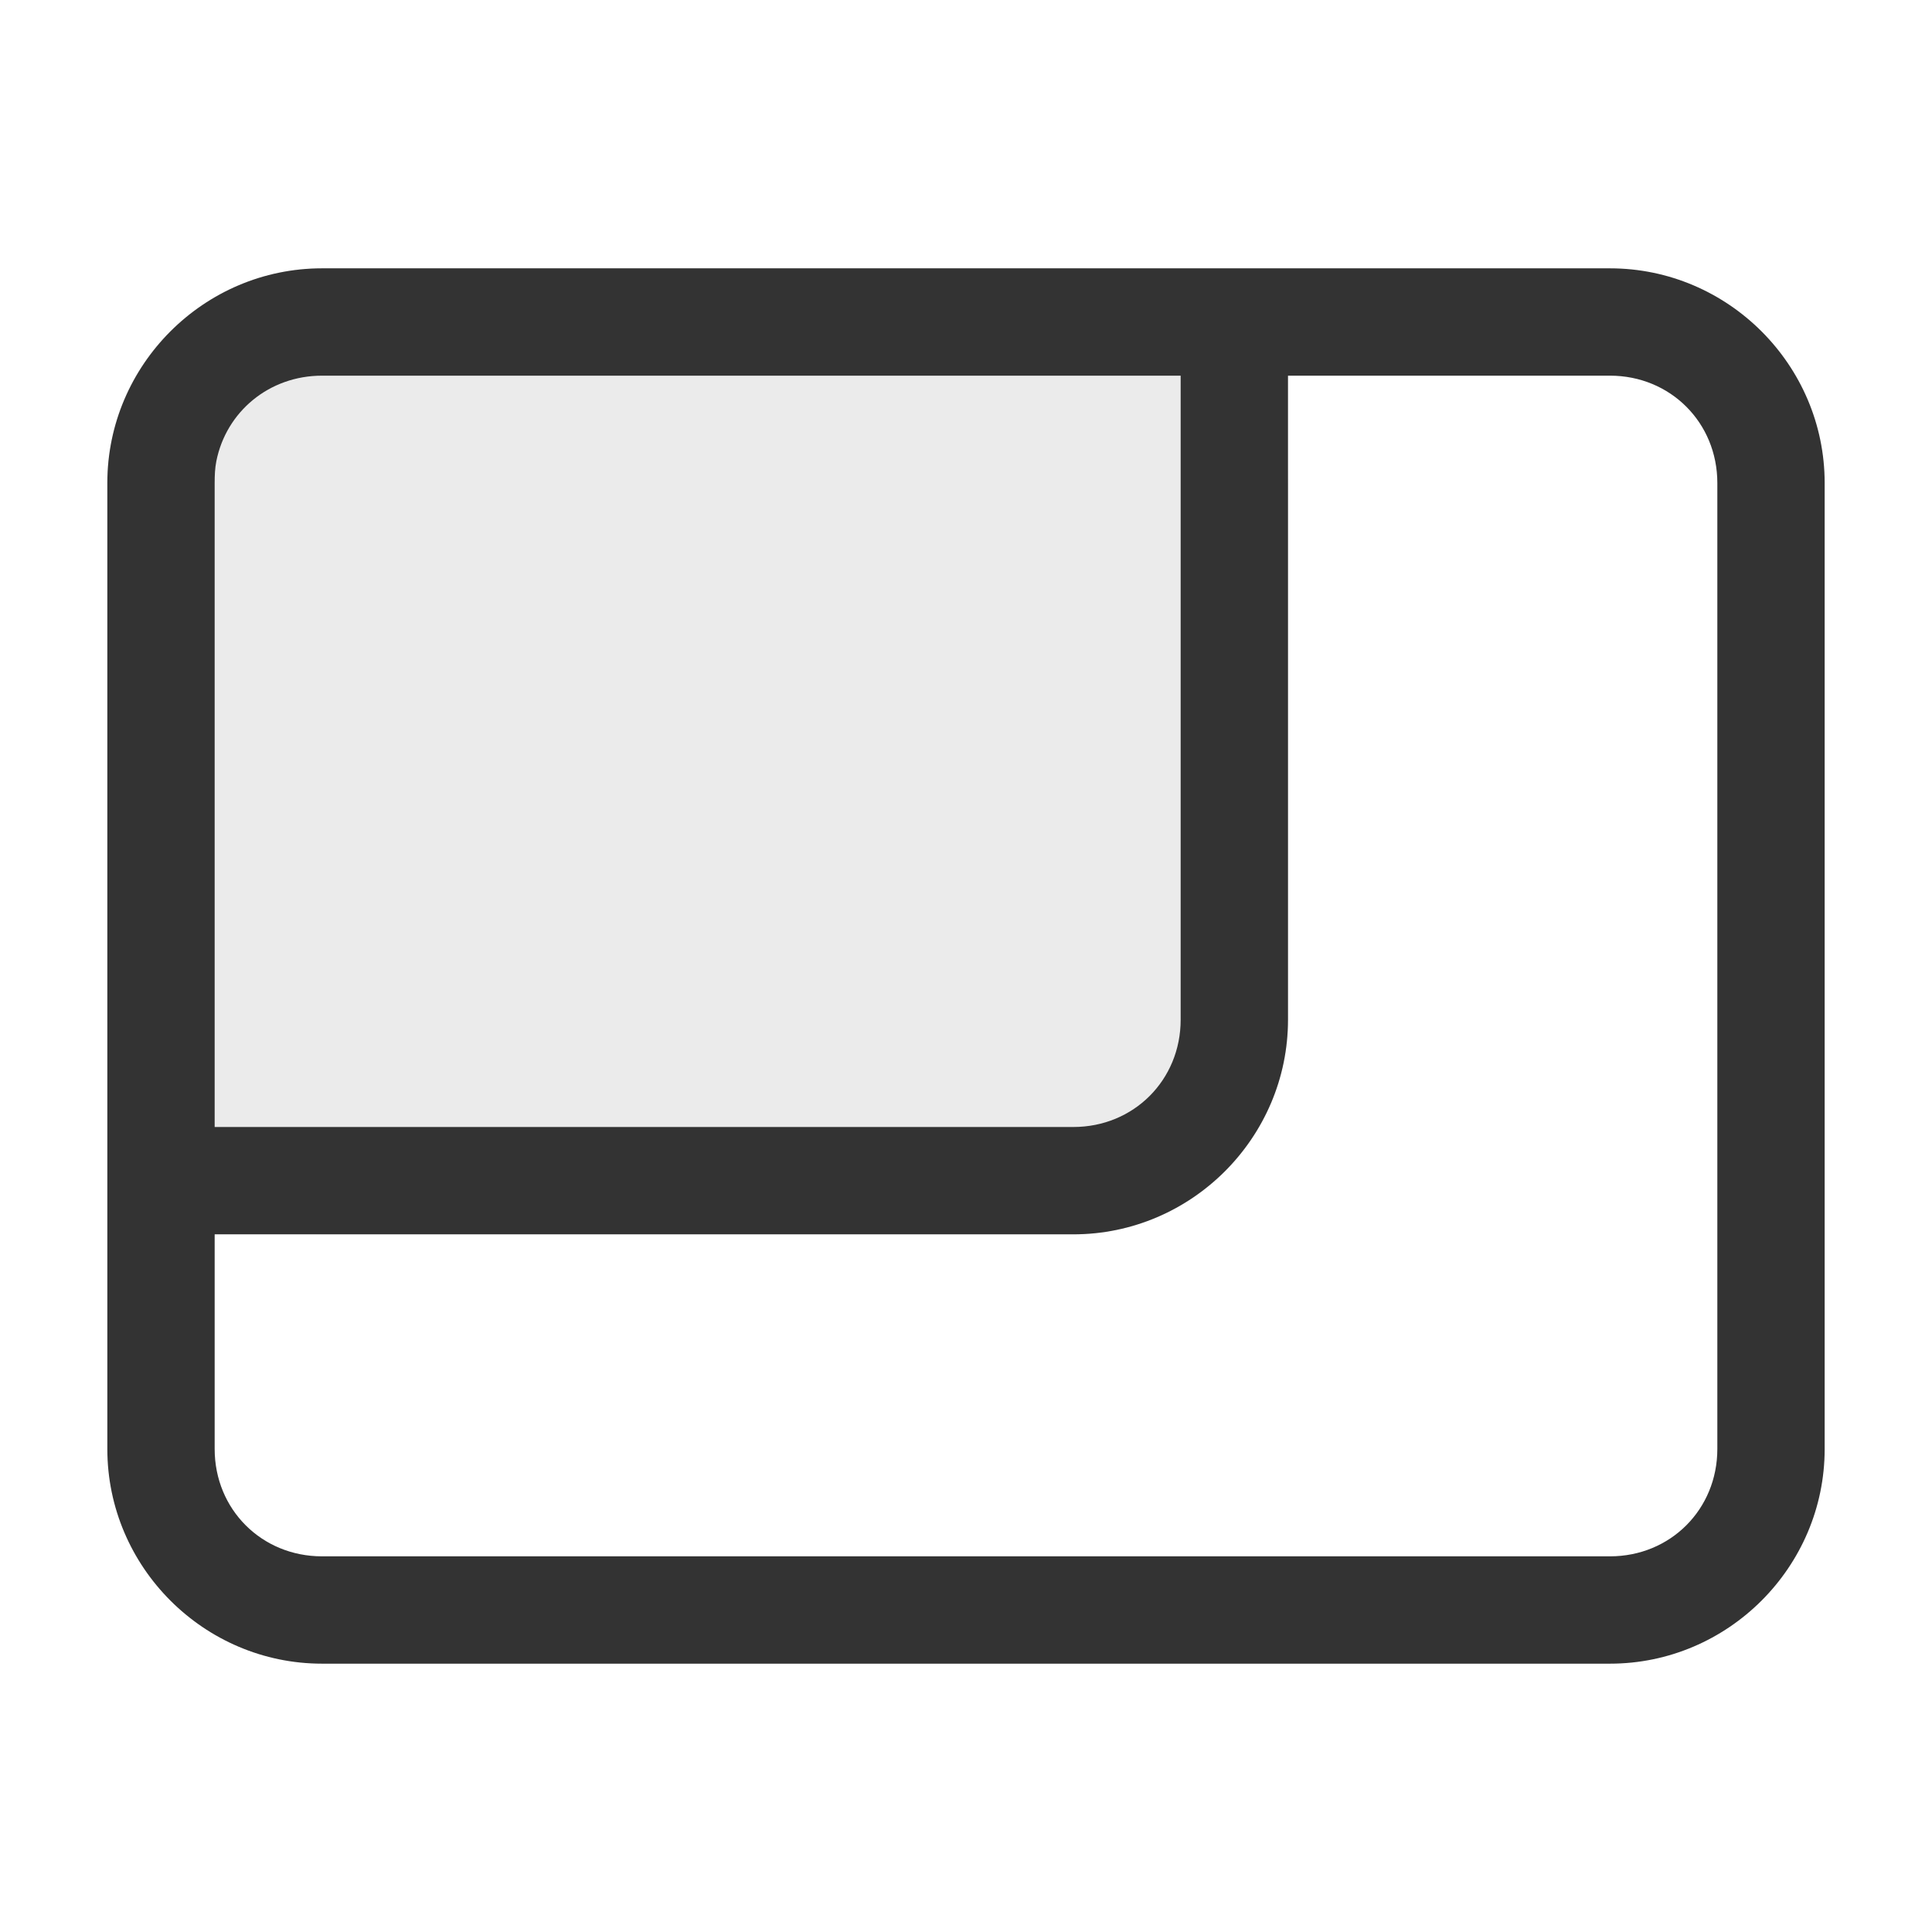
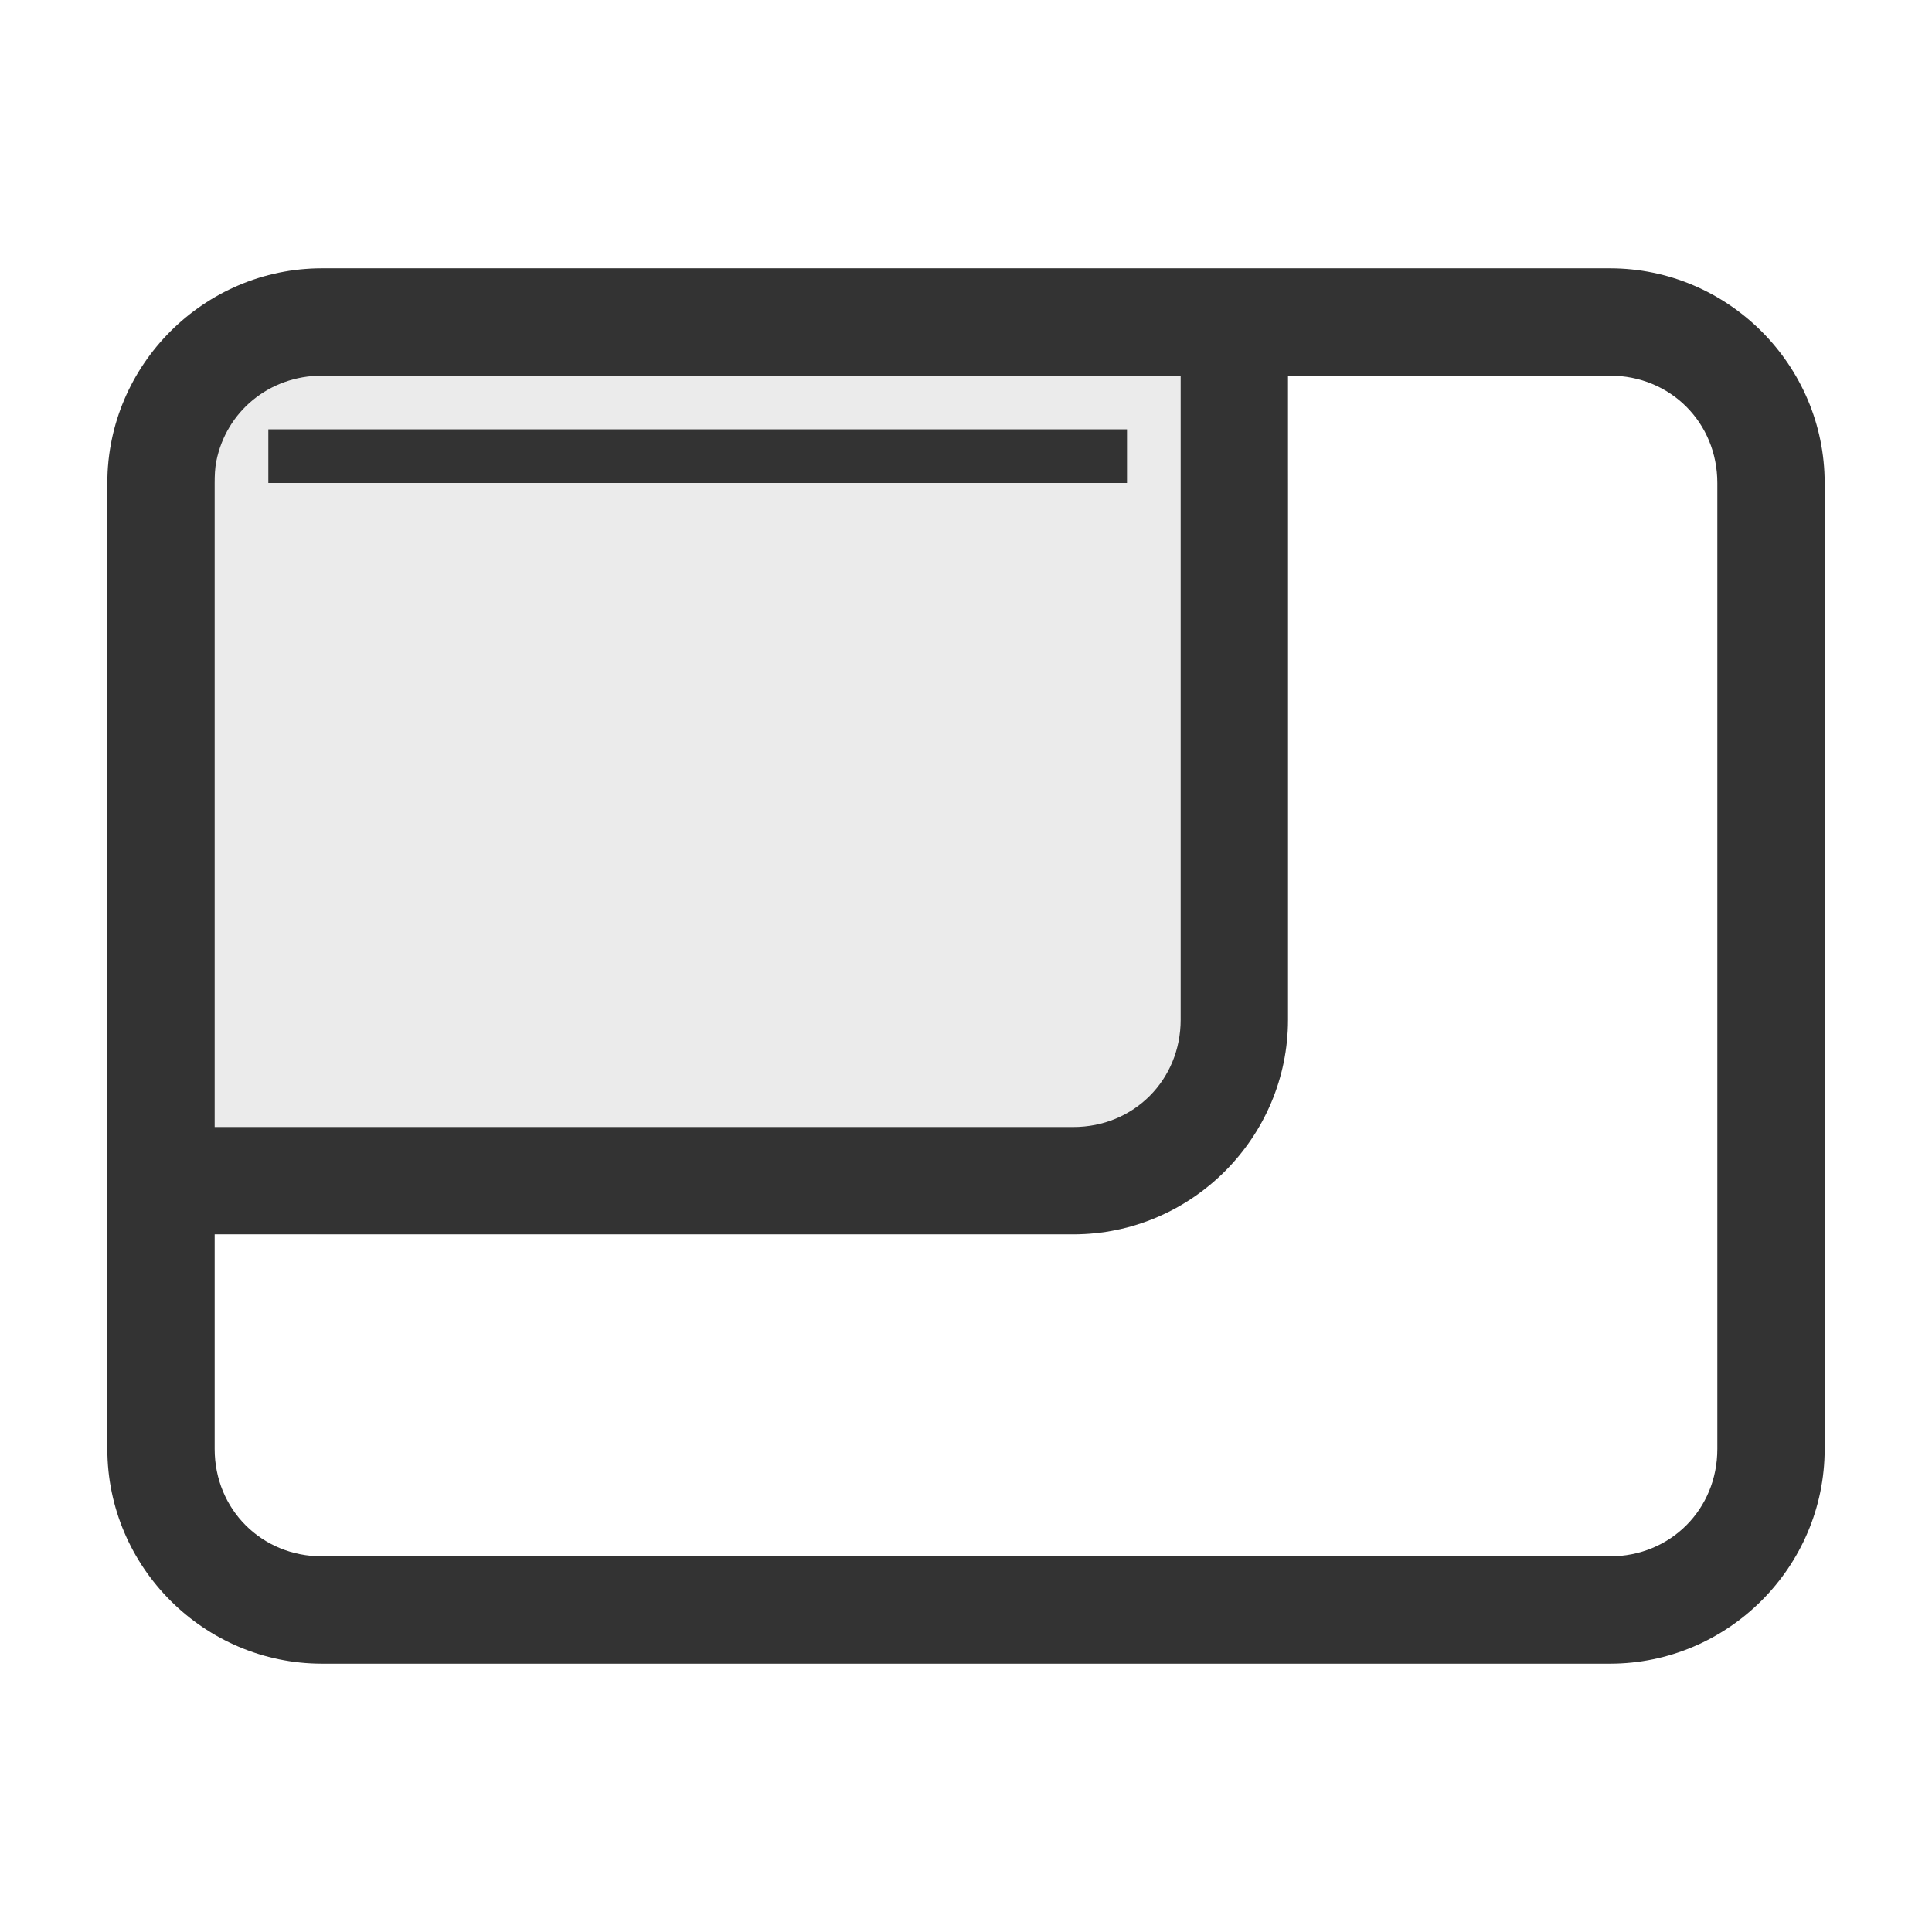
<svg xmlns="http://www.w3.org/2000/svg" width="36" height="36" id="svg2985" version="1.1">
  <defs id="defs2987" />
  <g id="layer1" transform="translate(0,-28)">
-     <rect ry="3" rx="3" y="34" x="3" height="16" width="20" id="rect3799" style="fill:#333333;stroke:#333333;stroke-width:2;stroke-miterlimit:4;stroke-opacity:1;stroke-dasharray:none;fill-opacity:1;opacity:0.1" />
+     <rect ry="3" rx="3" y="34" x="3" height="16" width="20" id="rect3799" style="opacity:0.1;fill:#333333;fill-opacity:1;stroke:#333333;stroke-width:2;stroke-miterlimit:4;stroke-opacity:1;stroke-dasharray:none" />
    <path style="font-size:medium;font-style:normal;font-variant:normal;font-weight:normal;font-stretch:normal;text-indent:0;text-align:start;text-decoration:none;line-height:normal;letter-spacing:normal;word-spacing:normal;text-transform:none;direction:ltr;block-progression:tb;writing-mode:lr-tb;text-anchor:start;baseline-shift:baseline;color:#000000;fill:#333333;fill-opacity:1;stroke:none;stroke-width:2;marker:none;visibility:visible;display:inline;overflow:visible;enable-background:accumulate;font-family:Sans;-inkscape-font-specification:Sans" d="M 6,5 C 3.801,5 2,6.801 2,9 l 0,10 0,8 c 0,2.199 1.801,4 4,4 l 24,0 c 2.199,0 4,-1.801 4,-4 L 34,9 C 34,6.801 32.199,5 30,5 L 20,5 z m 0,2 16,0 0,12 c 0,1.125 -0.875,2 -2,2 L 4,21 4,9 C 4,8.859 4.005,8.725 4.031,8.594 4.214,7.672 5.015,7 6,7 z m 18,0 6,0 c 1.125,0 2,0.875 2,2 l 0,18 c 0,1.125 -0.875,2 -2,2 L 6,29 C 4.875,29 4,28.125 4,27 l 0,-4 16,0 c 2.199,0 4,-1.801 4,-4 0,-4 0,-8 0,-12 z" transform="translate(0,28)" id="rect2984" />
+     <path style="fill:#333333;stroke:none;stroke-width:1px;stroke-linecap:butt;stroke-linejoin:miter;stroke-opacity:1;fill-opacity:1" d="M 5,8 5,9 21,9 21,8 z" id="path3759" transform="translate(0,28)" />
  </g>
</svg>
